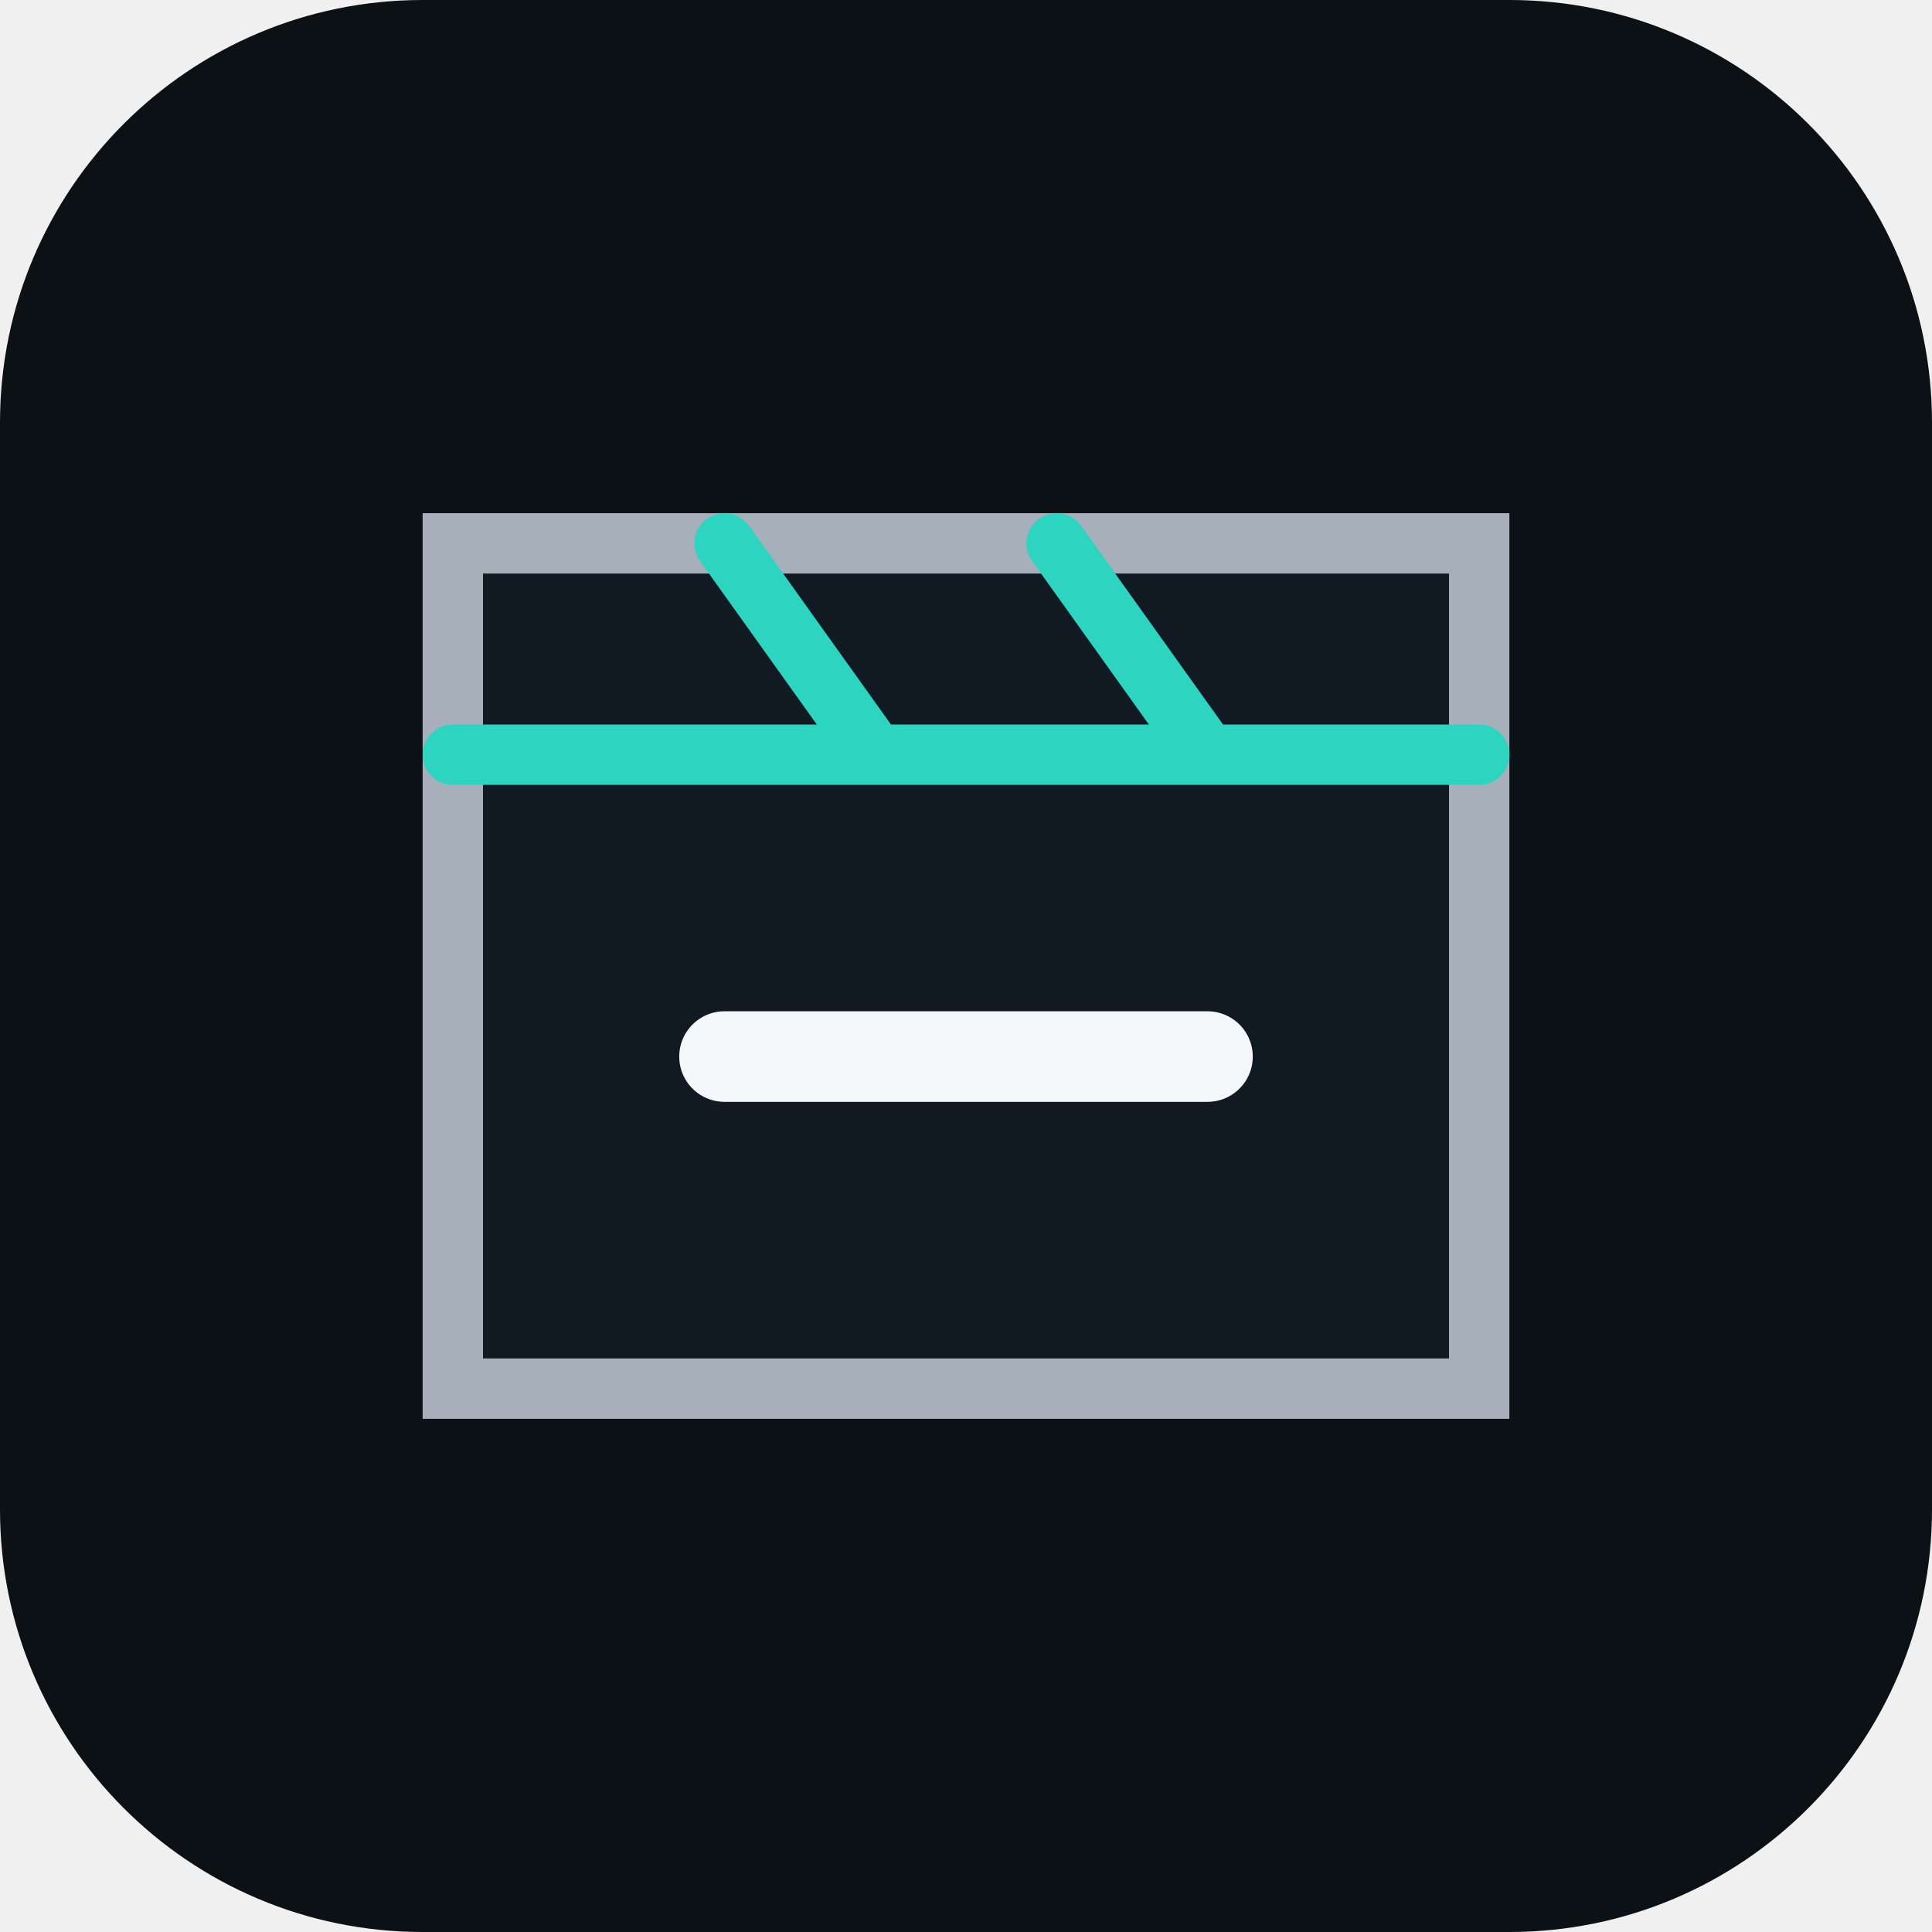
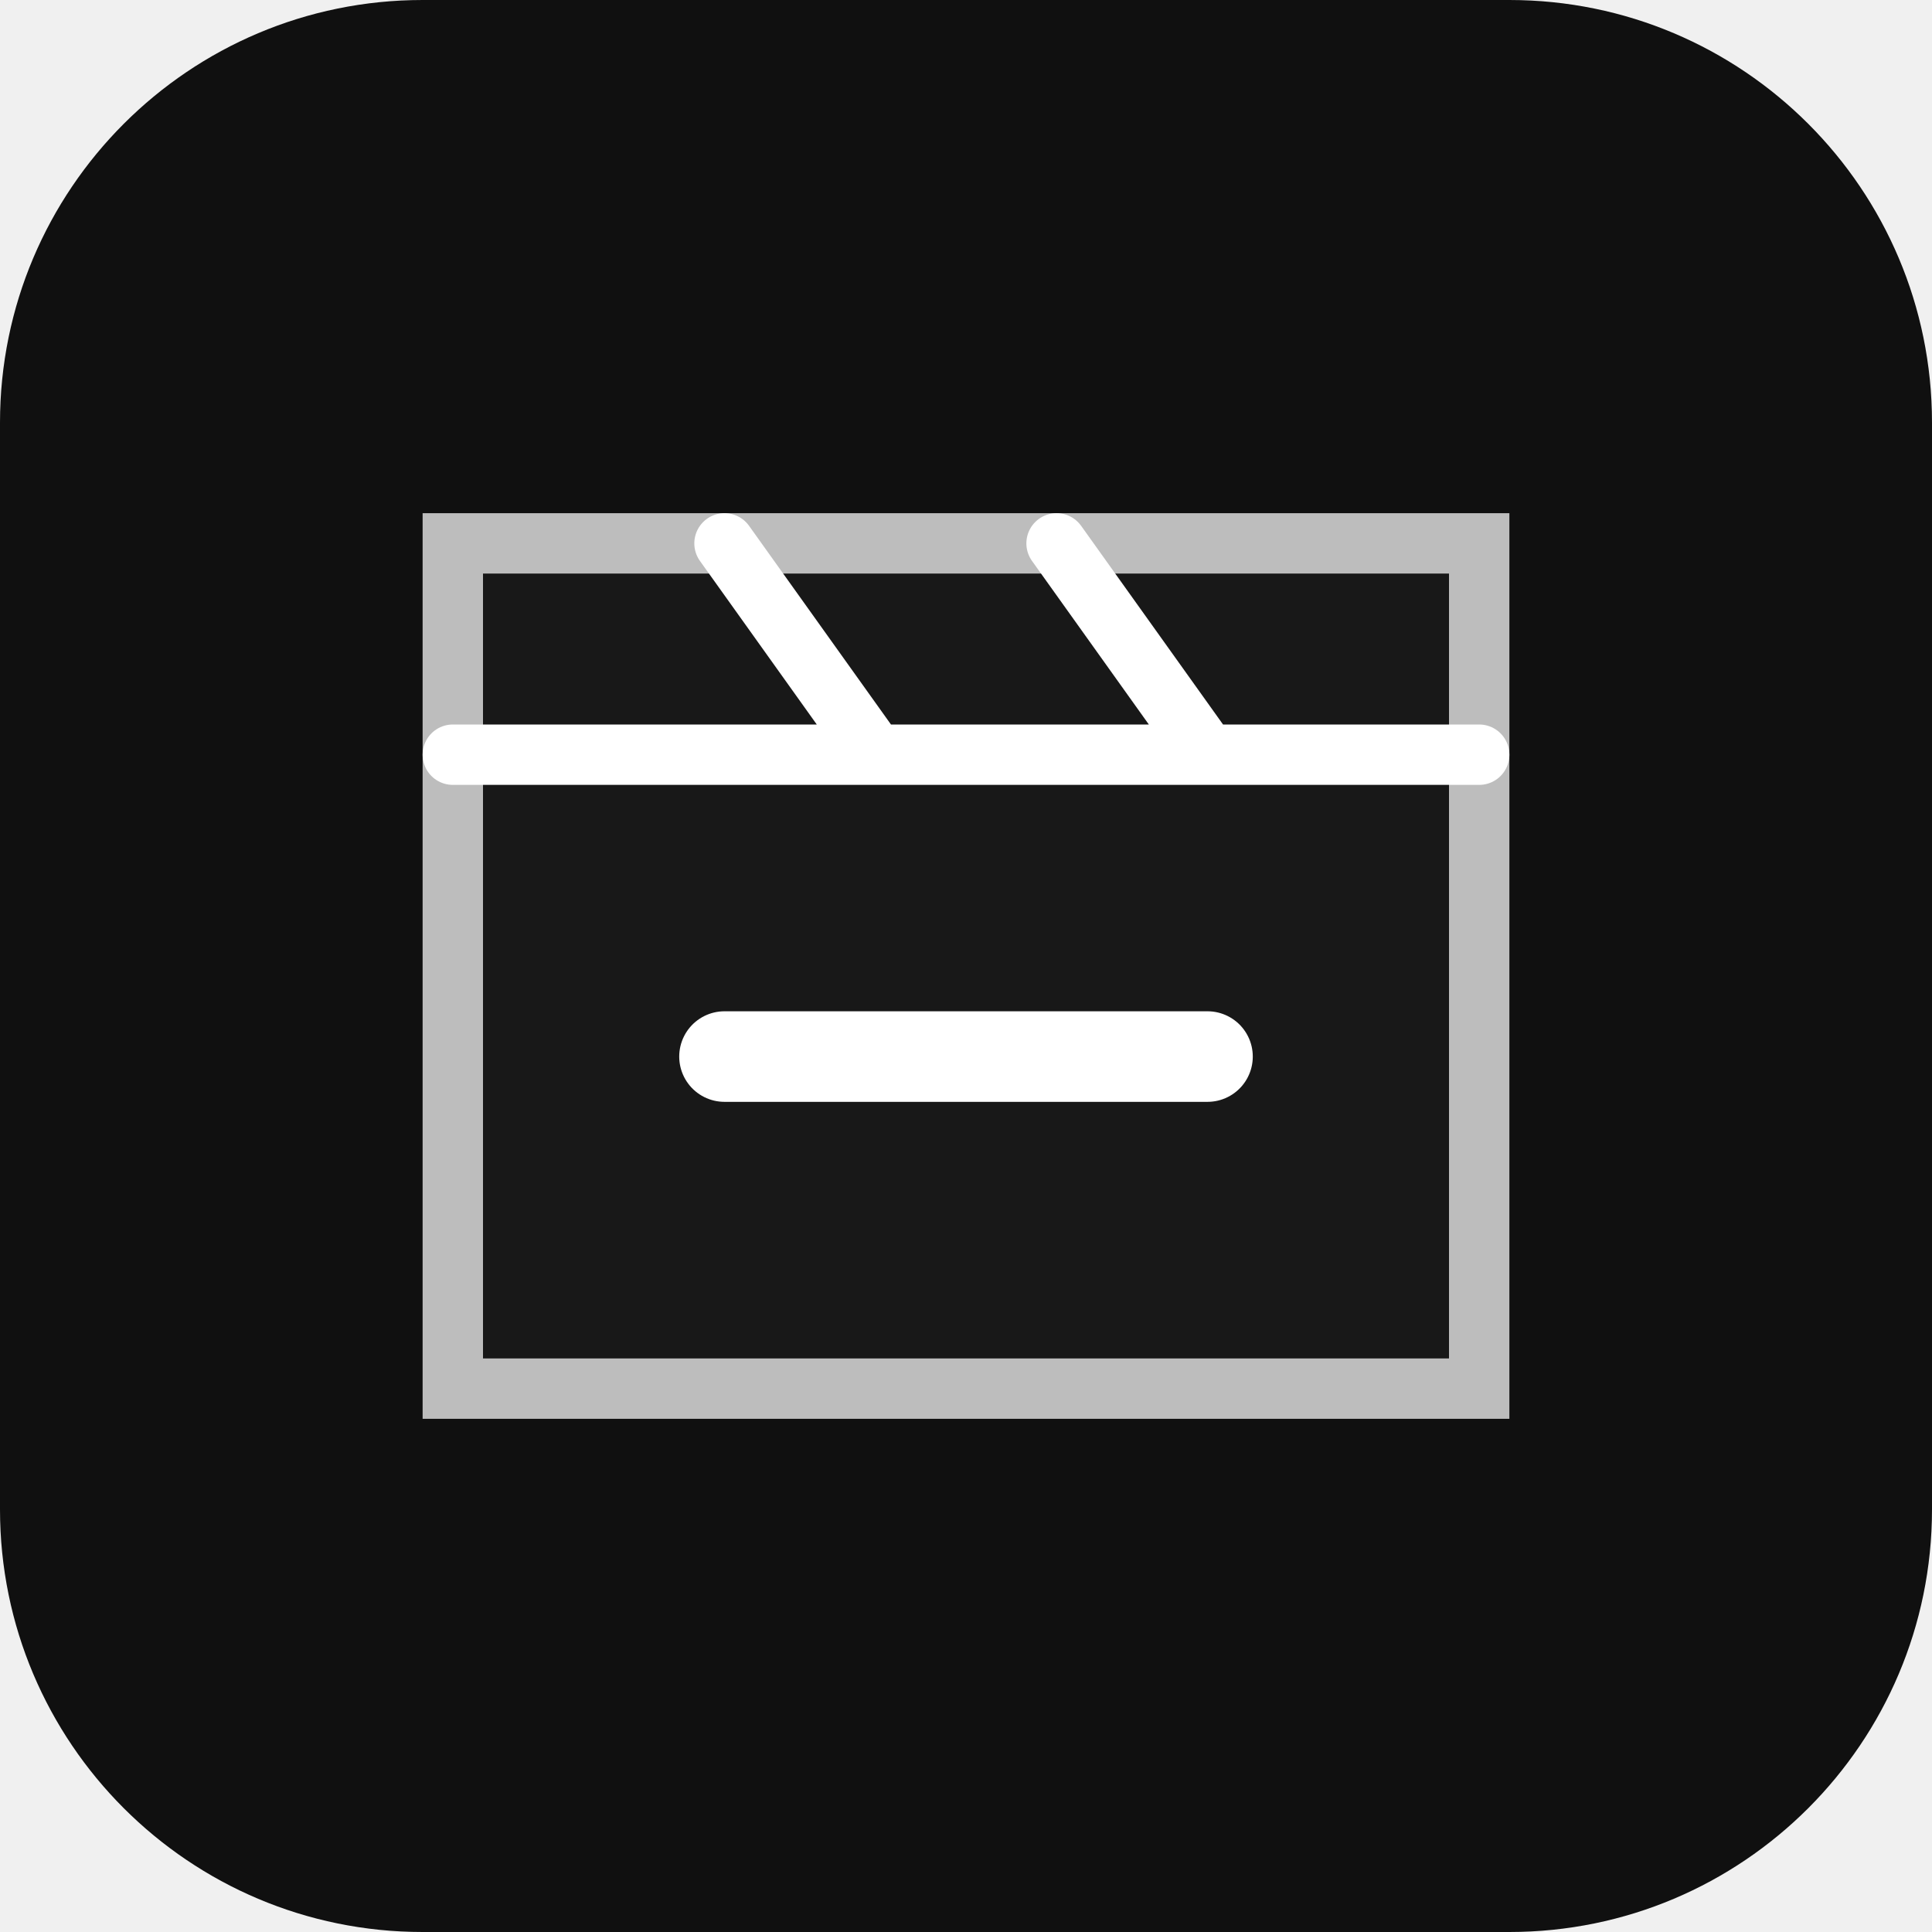
<svg xmlns="http://www.w3.org/2000/svg" viewBox="0 0 64 64" role="img" aria-label="Film">
-   <rect width="64" height="64" rx="14" fill="#0c1116" />
-   <path d="M15 18h34v28H15z" fill="#111a22" stroke="#a7b0ba" stroke-width="2" />
-   <path d="M15 25h34M24 18l5 7M35 18l5 7" stroke="#2dd4bf" stroke-width="2" stroke-linecap="round" />
-   <path d="M24 35h16" stroke="#f4f7fa" stroke-width="3" stroke-linecap="round" />
+   <rect width="64" height="64" rx="14" fill="#101010" />
+   <path d="M15 18h34v28H15z" fill="#181818" stroke="#bdbdbd" stroke-width="2" />
+   <path d="M15 25h34M24 18l5 7M35 18l5 7" stroke="#ffffff" stroke-width="2" stroke-linecap="round" />
+   <path d="M24 35h16" stroke="#ffffff" stroke-width="3" stroke-linecap="round" />
</svg>
